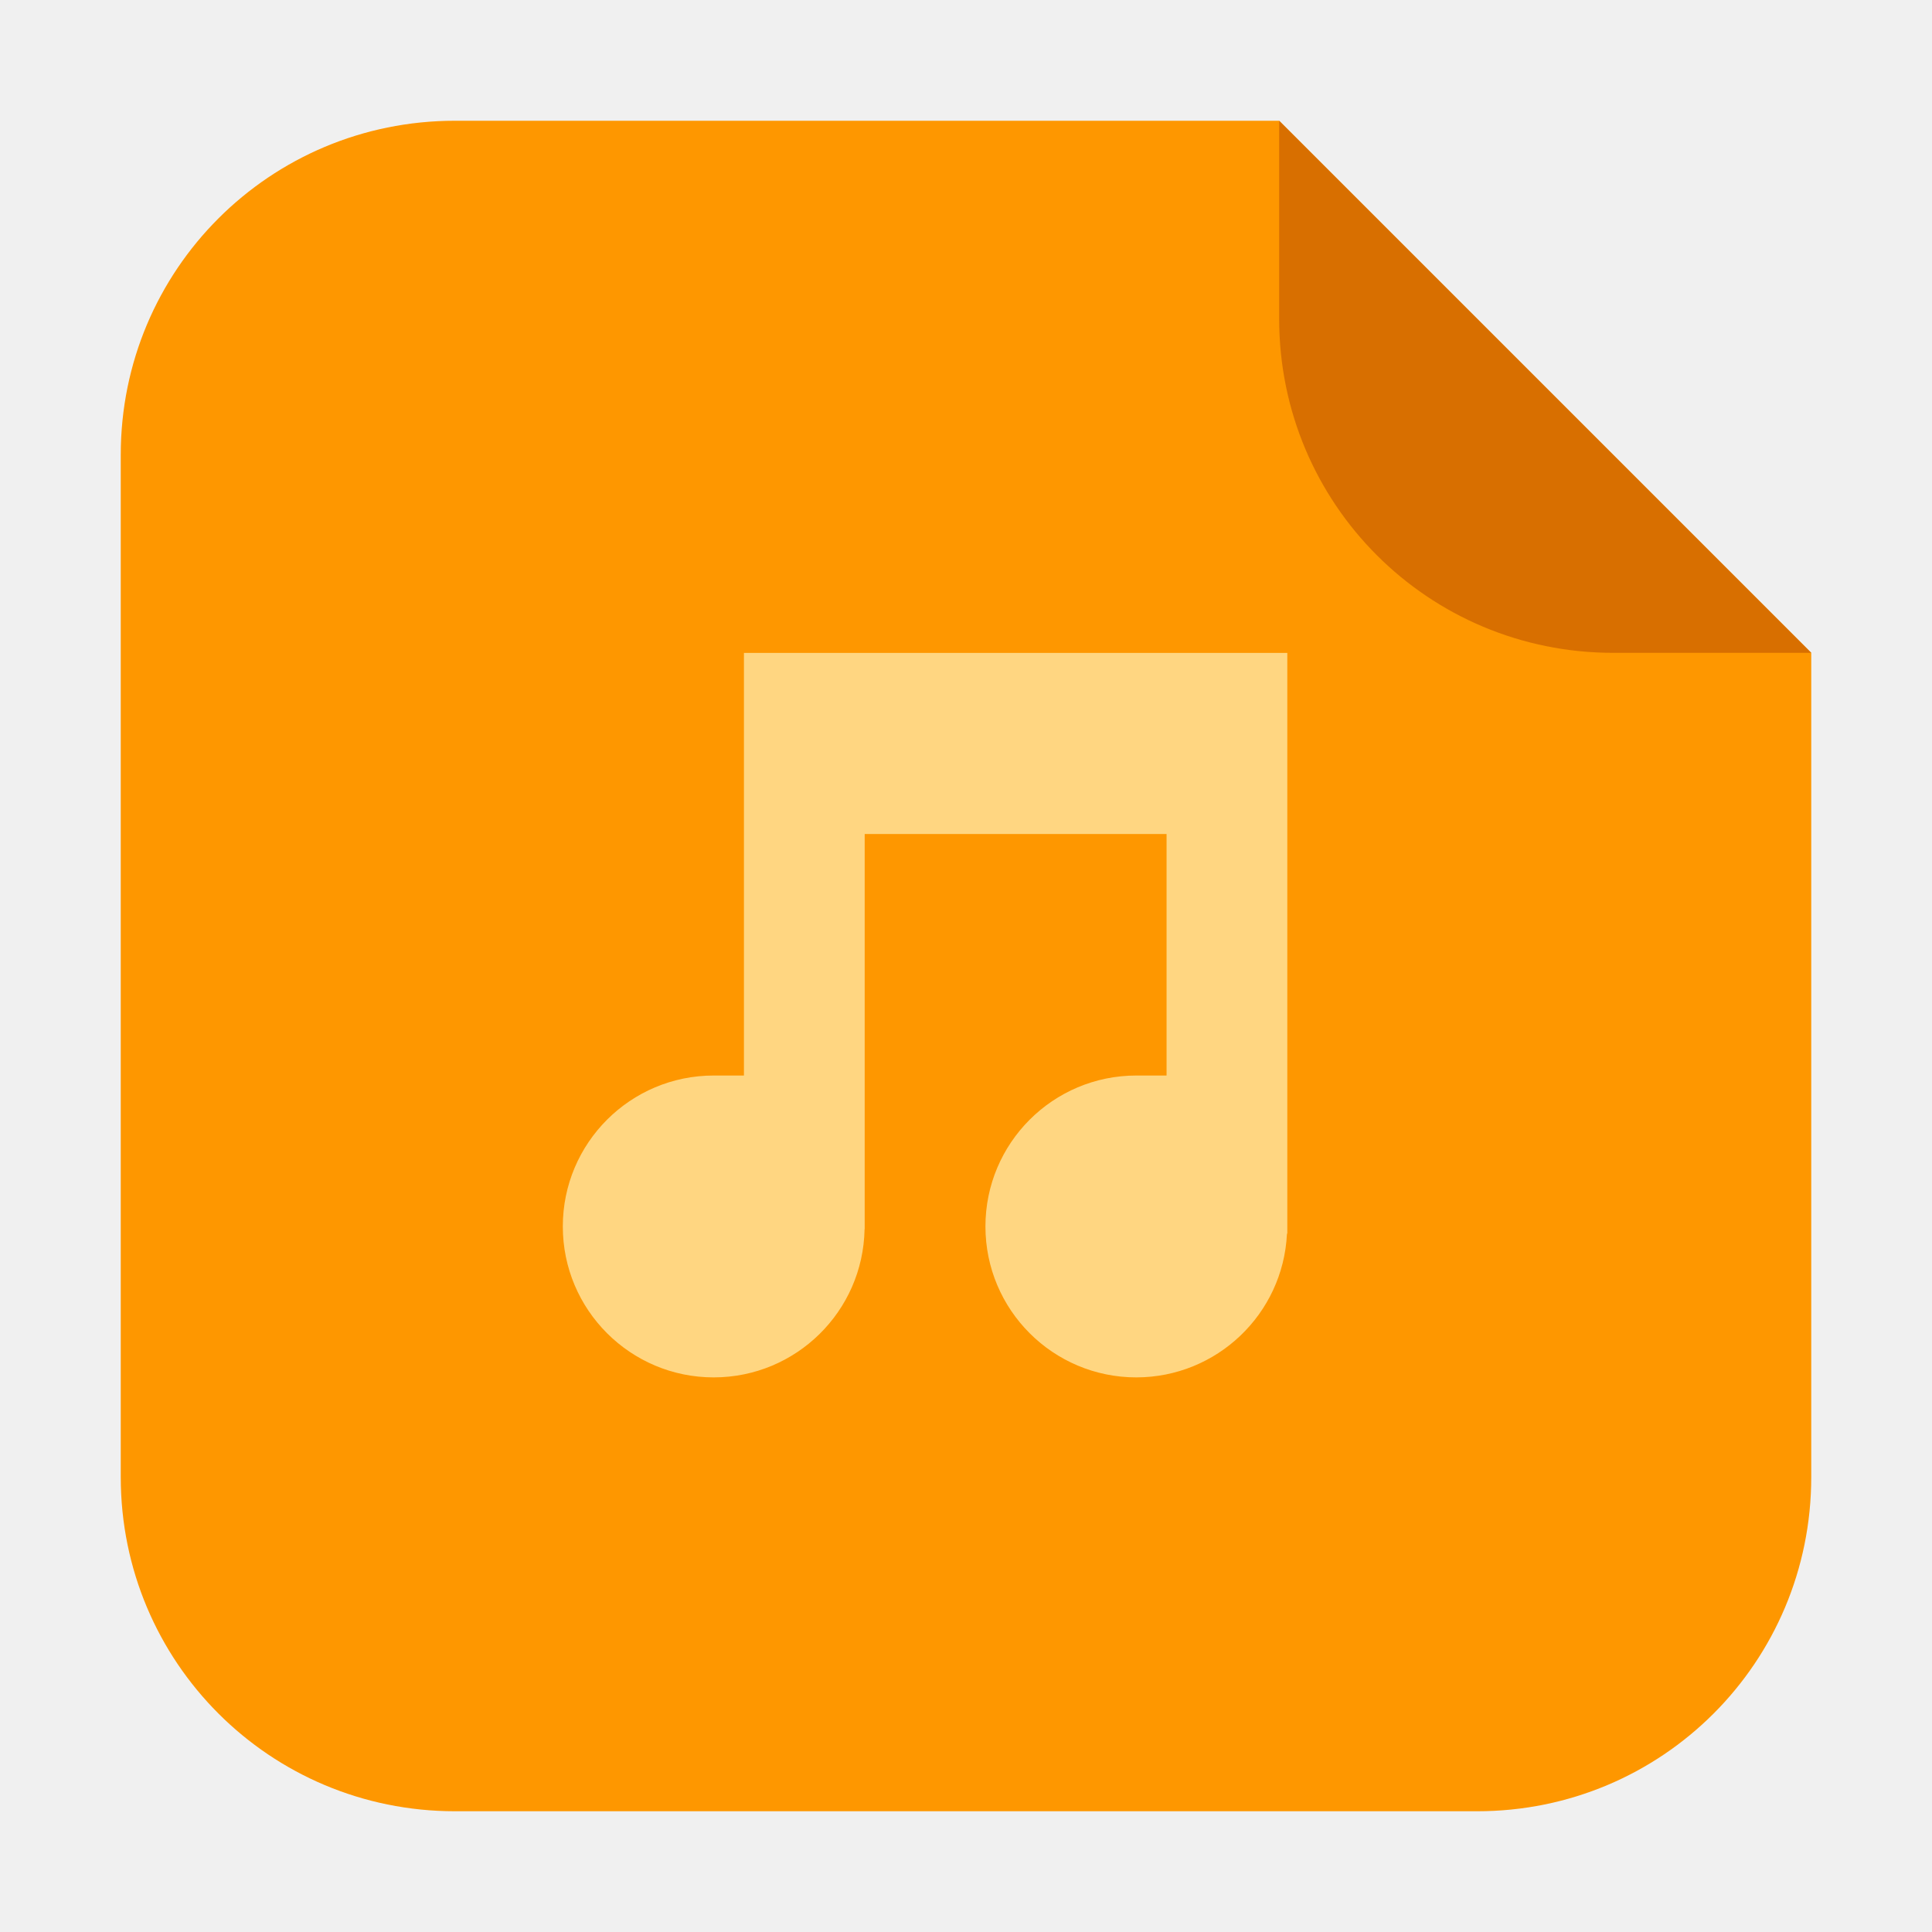
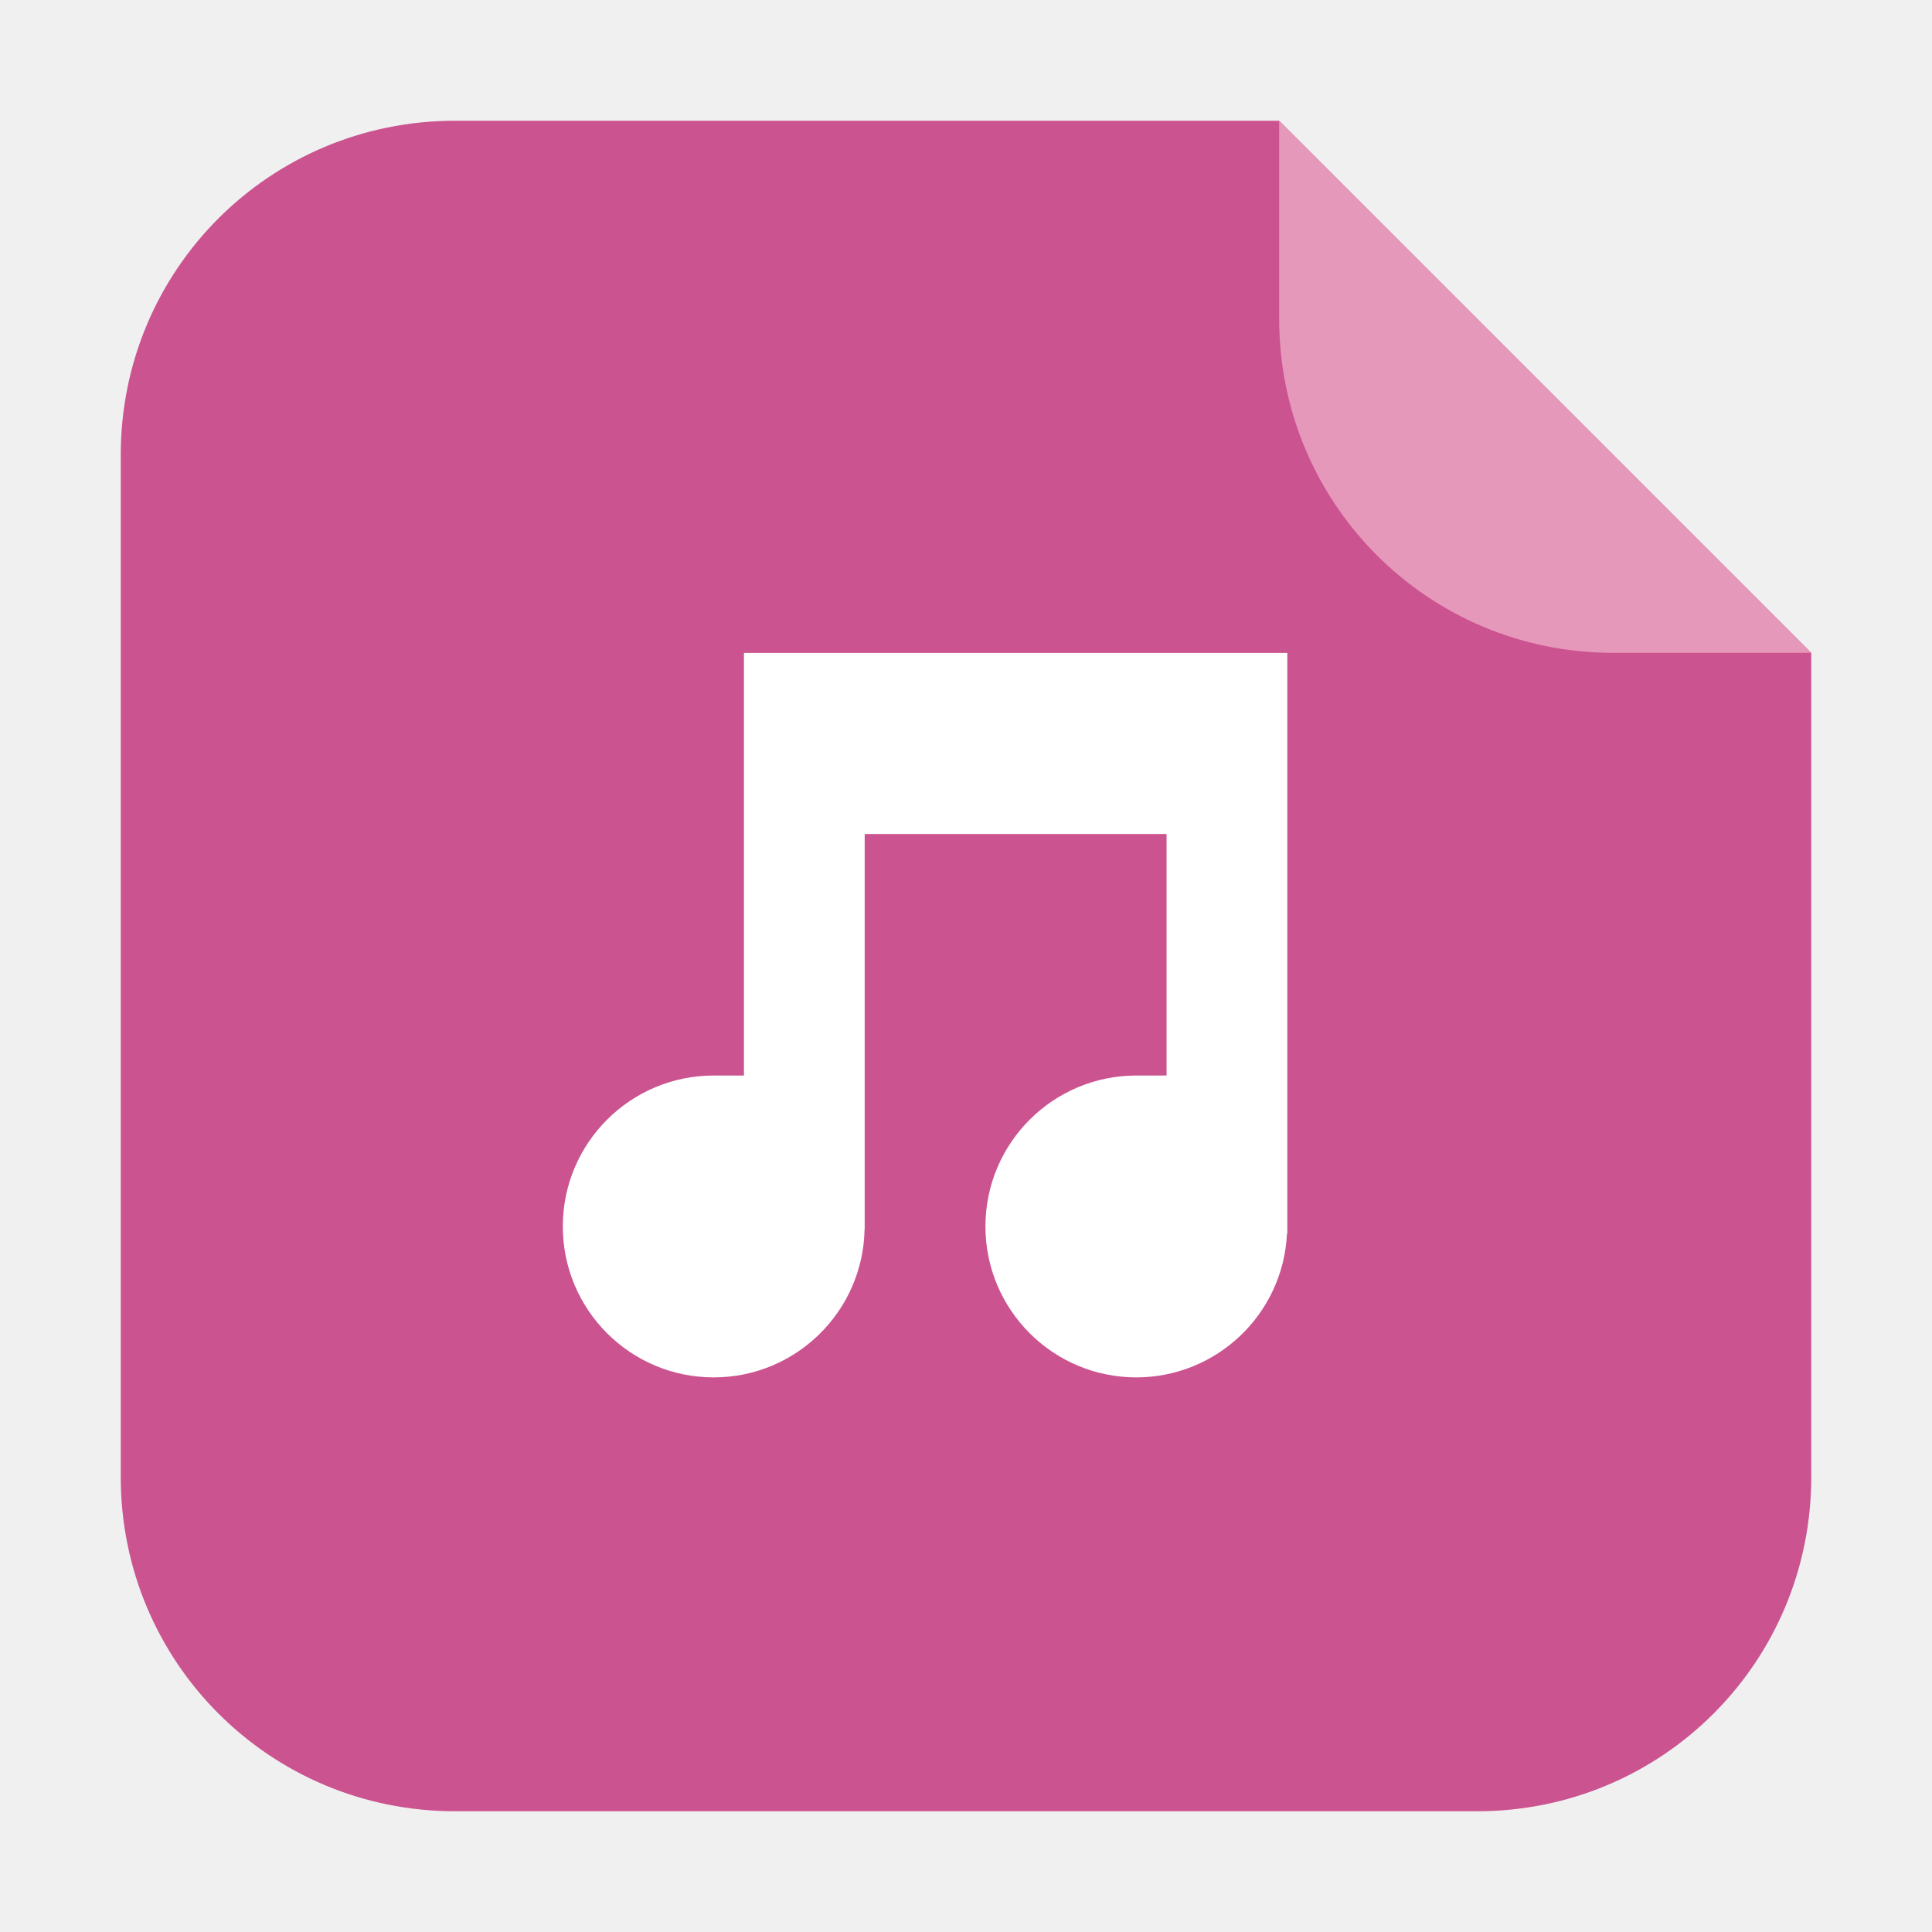
<svg xmlns="http://www.w3.org/2000/svg" width="32" height="32" version="1.1" viewBox="0 0 32 32" id="svg16">
  <defs id="defs20" />
-   <g id="g4518" style="fill:#fe9700;fill-opacity:1">
-     <path id="path4508" d="M 21.187,2 H 7.536 C 4.47,2 2,4.468 2,7.534 V 24.464 C 2,27.53 4.47,30 7.536,30 H 24.466 C 27.532,30 30,27.53 30,24.464 v -13.651 z" style="opacity:1;fill:#fe9700;fill-opacity:1;fill-rule:evenodd;stroke:none;stroke-width:1.028;stroke-linecap:round;stroke-linejoin:bevel;stroke-miterlimit:4;stroke-dasharray:none;stroke-dashoffset:0;stroke-opacity:1" />
+   <g id="g4518" style="fill:#cb5390;fill-opacity:1">
+     <path id="path4508" d="M 21.187,2 H 7.536 C 4.47,2 2,4.468 2,7.534 V 24.464 C 2,27.53 4.47,30 7.536,30 H 24.466 C 27.532,30 30,27.53 30,24.464 v -13.651 z" style="opacity:1;fill:#cb5390;fill-opacity:1;fill-rule:evenodd;stroke:none;stroke-width:1.028;stroke-linecap:round;stroke-linejoin:bevel;stroke-miterlimit:4;stroke-dasharray:none;stroke-dashoffset:0;stroke-opacity:1" />
  </g>
-   <path style="opacity:1;fill:#d86f00;fill-opacity:1;fill-rule:evenodd;stroke:none;stroke-width:1.028;stroke-linecap:round;stroke-linejoin:bevel;stroke-miterlimit:4;stroke-dasharray:none;stroke-dashoffset:0;stroke-opacity:1" d="M 30,10.813 21.187,2 v 3.279 c 0,3.066 2.468,5.534 5.534,5.534 z" id="rect4497-3" />
-   <path d="m 12.322,10.814 -4.4e-5,0.5 v 6.5 c 0,0 -0.156,3.85e-4 -0.5,-9e-6 -1.381,0 -2.5,1.119 -2.5,2.5 0,1.381 1.119,2.5 2.5,2.5 1.362,-8.35e-4 2.473,-1.092 2.498,-2.454 l 0.002,-0.004 v -6.542 h 5 v 4 c 0,0 -0.156,3.94e-4 -0.5,0 -1.381,0 -2.5,1.119 -2.5,2.5 0,1.381 1.119,2.5 2.5,2.5 1.331,-0.002 2.428,-1.046 2.494,-2.375 l 0.006,-0.012 v -9.613 h -9 z" id="path12-3" style="fill:#ffd681;stroke-width:3;fill-opacity:1" />
+   <path style="opacity:1;fill:#e698ba;fill-opacity:1;fill-rule:evenodd;stroke:none;stroke-width:1.028;stroke-linecap:round;stroke-linejoin:bevel;stroke-miterlimit:4;stroke-dasharray:none;stroke-dashoffset:0;stroke-opacity:1" d="M 30,10.813 21.187,2 v 3.279 c 0,3.066 2.468,5.534 5.534,5.534 z" id="rect4497-3" />
+   <path d="m 12.322,10.814 -4.4e-5,0.5 v 6.5 c 0,0 -0.156,3.85e-4 -0.5,-9e-6 -1.381,0 -2.5,1.119 -2.5,2.5 0,1.381 1.119,2.5 2.5,2.5 1.362,-8.35e-4 2.473,-1.092 2.498,-2.454 l 0.002,-0.004 v -6.542 h 5 v 4 c 0,0 -0.156,3.94e-4 -0.5,0 -1.381,0 -2.5,1.119 -2.5,2.5 0,1.381 1.119,2.5 2.5,2.5 1.331,-0.002 2.428,-1.046 2.494,-2.375 l 0.006,-0.012 v -9.613 h -9 z" id="path12-3" style="fill:#ffffff;stroke-width:3;fill-opacity:1" />
</svg>
